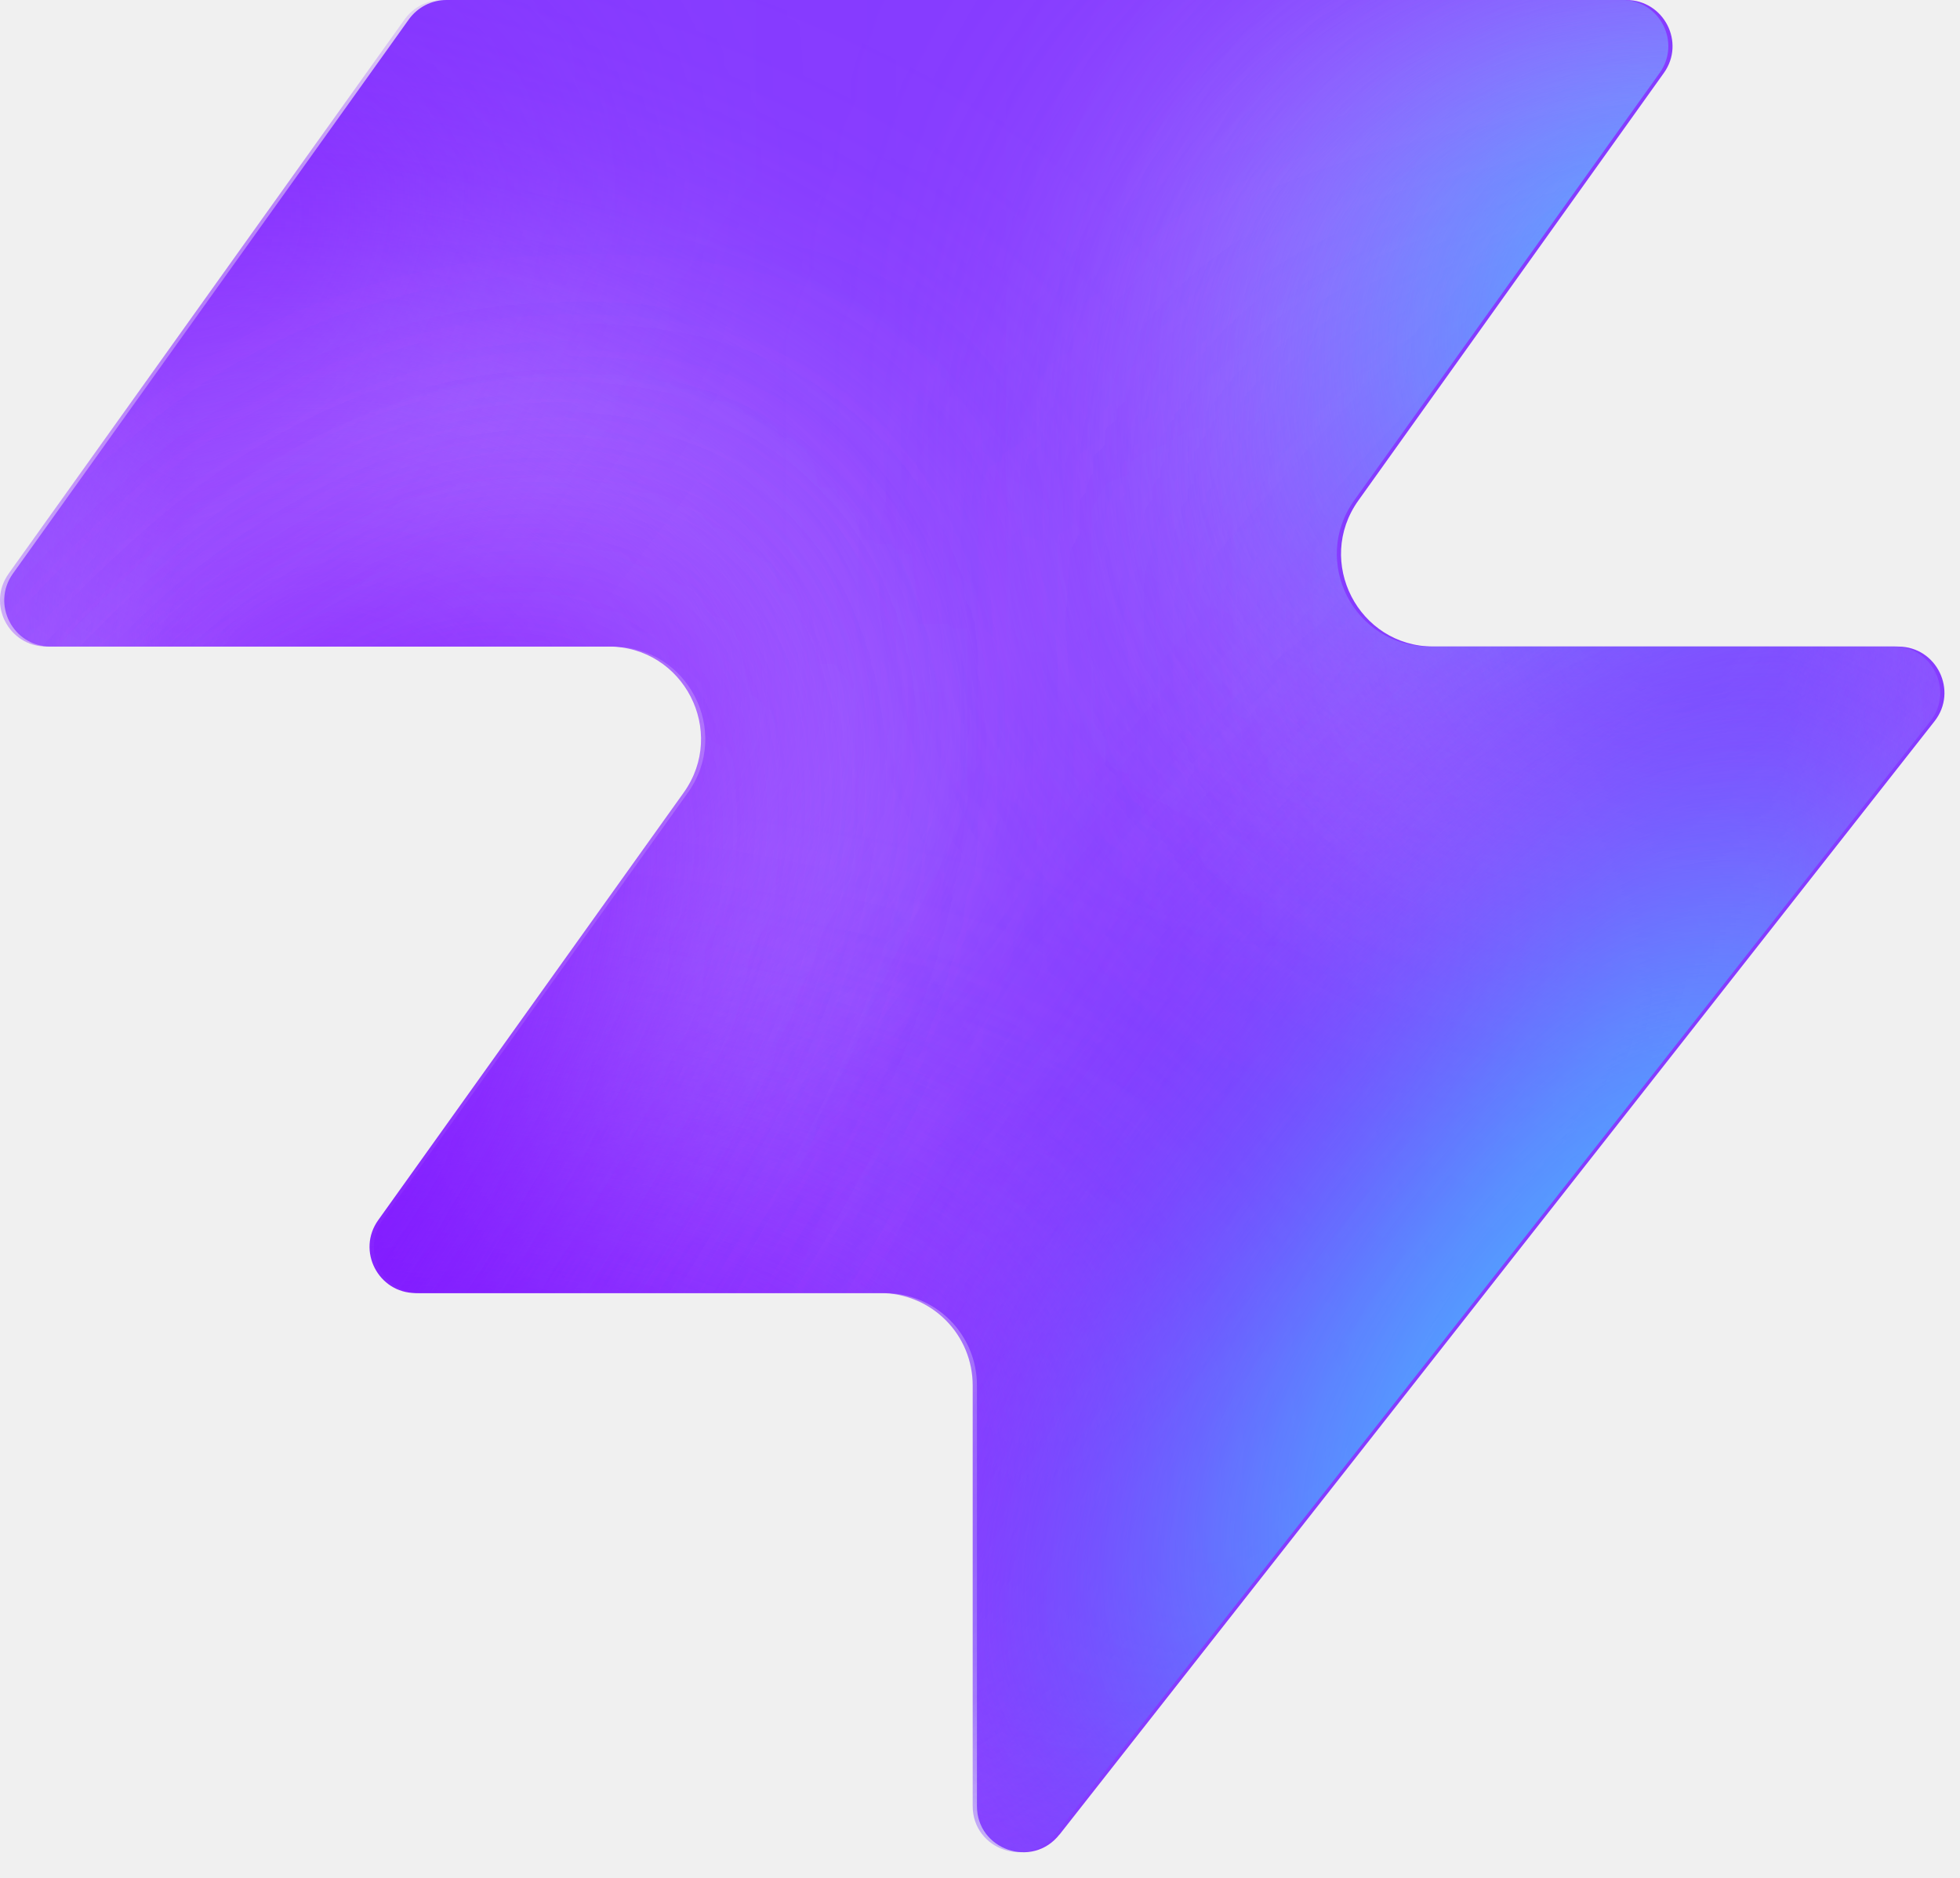
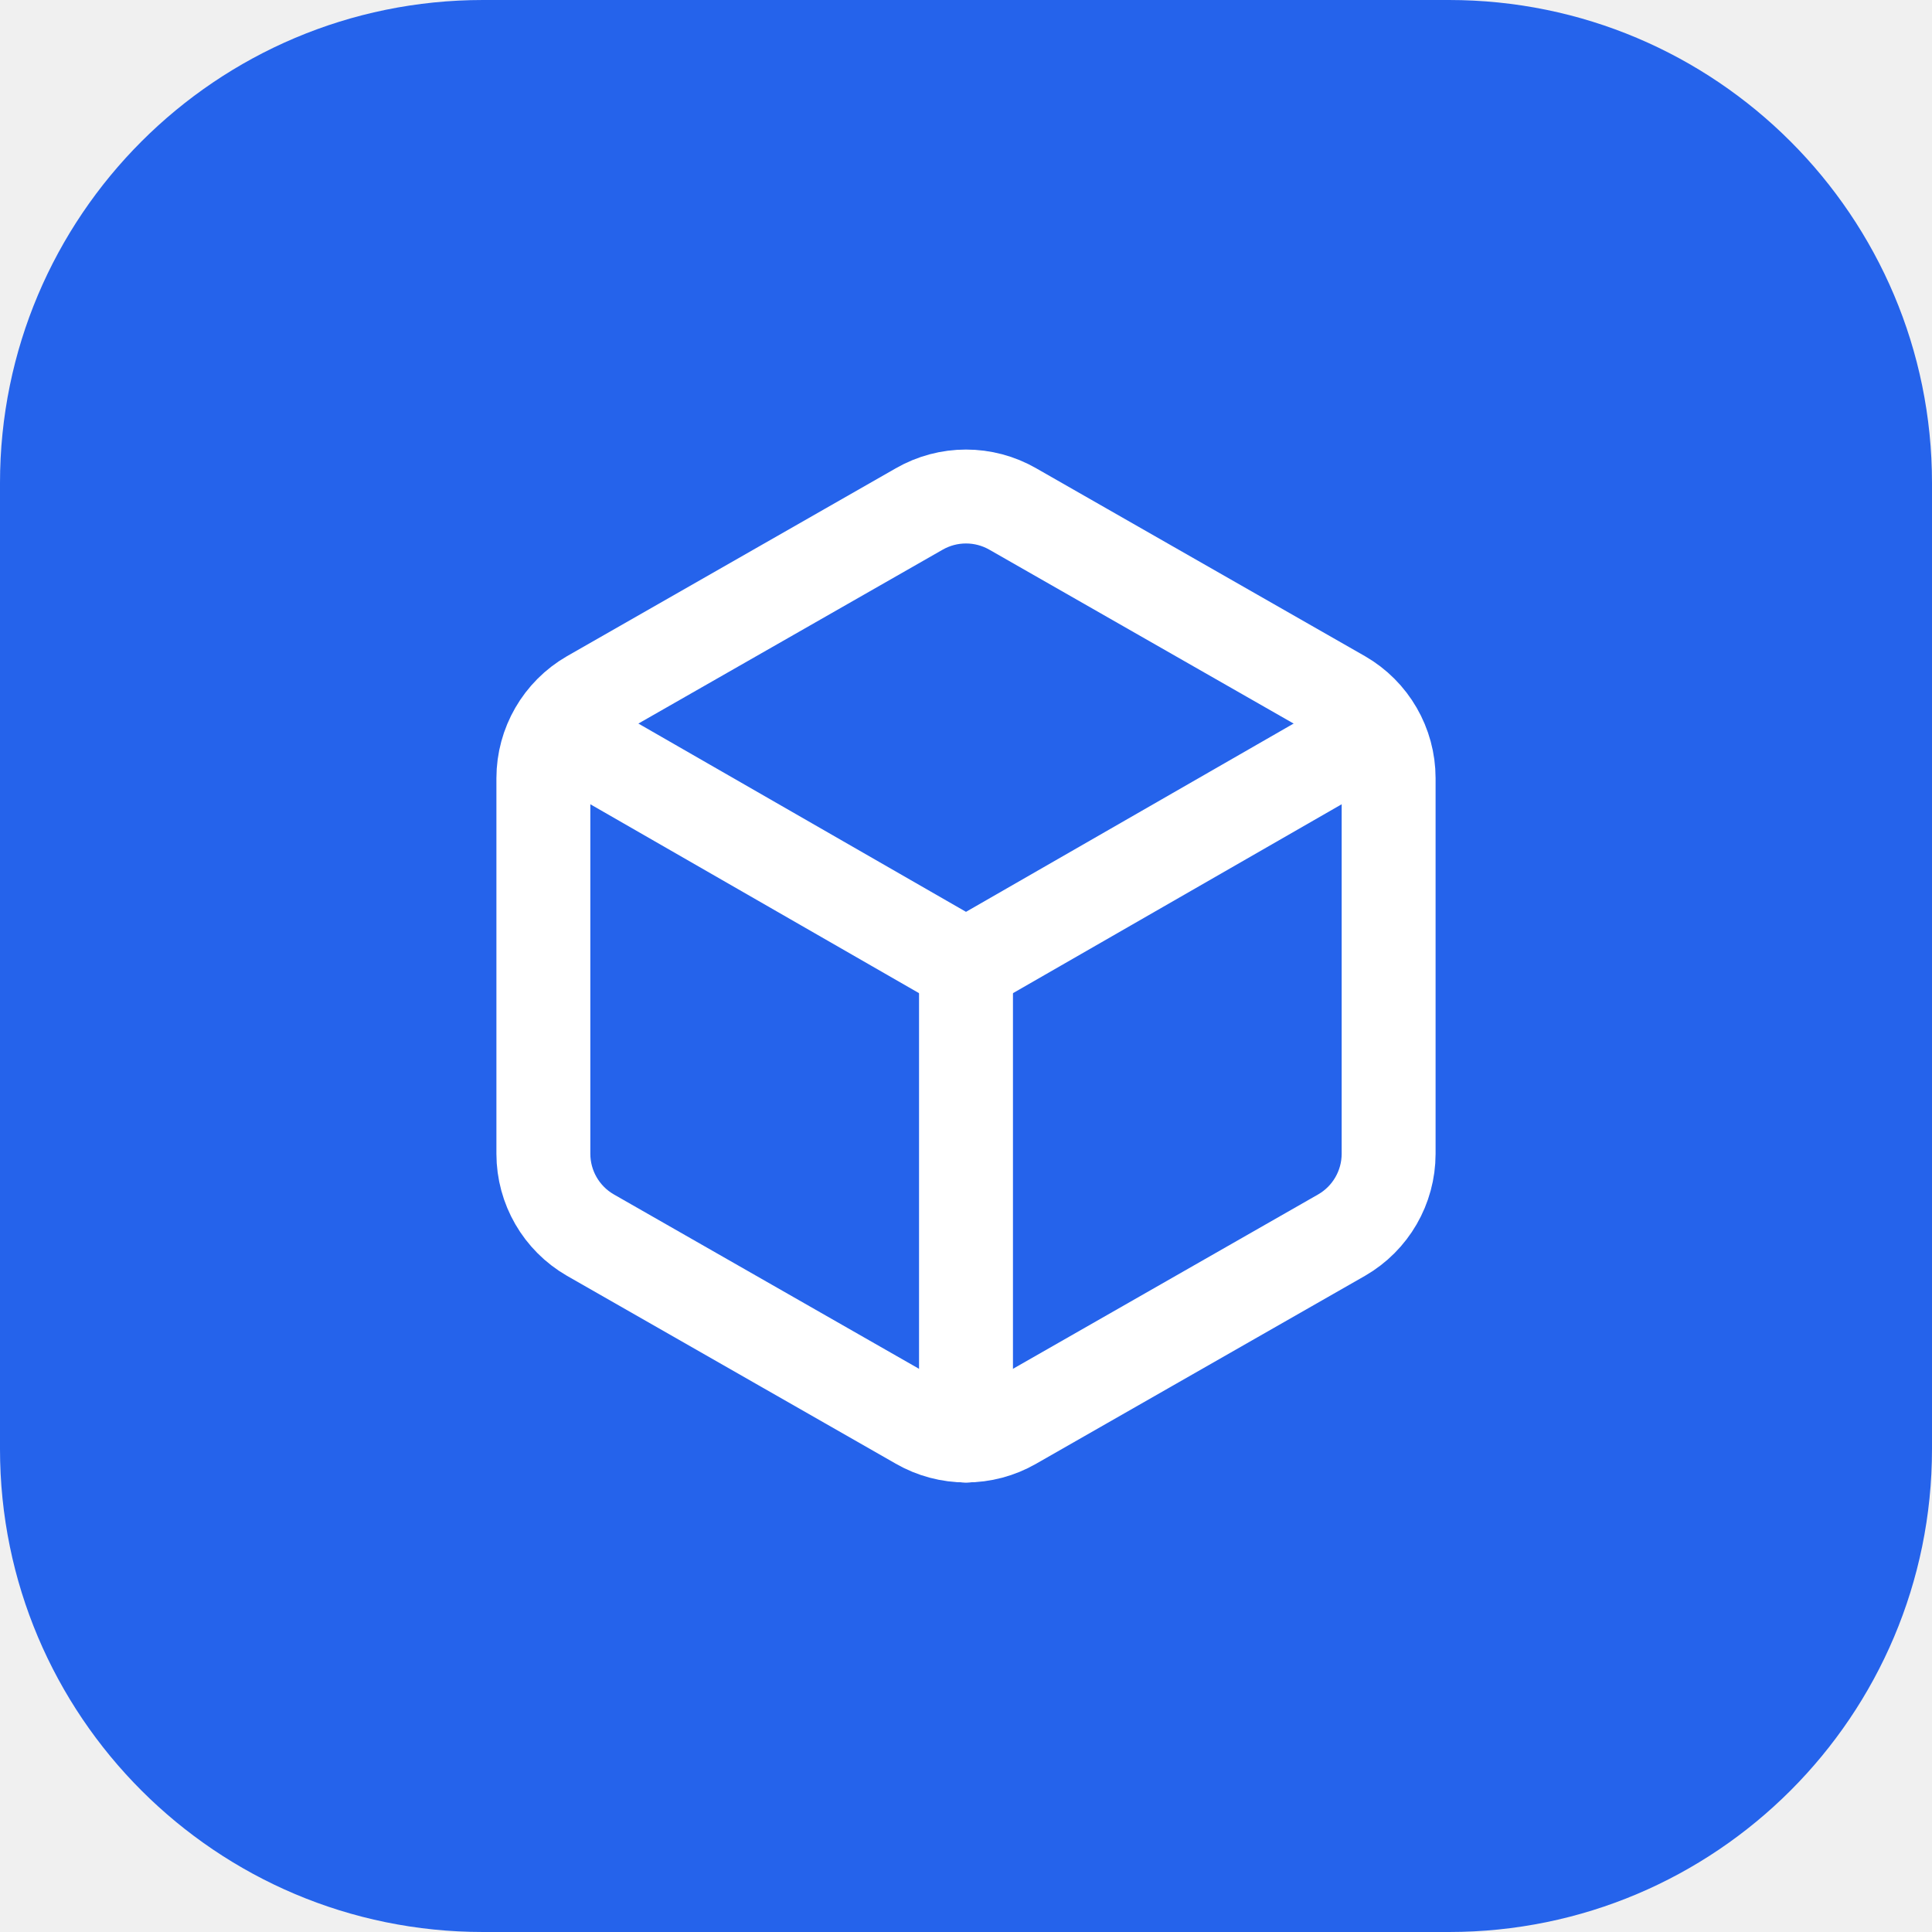
- <svg xmlns="http://www.w3.org/2000/svg" width="48" height="46" fill="none" viewBox="0 0 48 46">
-   <path fill="#863bff" d="M25.946 44.938c-.664.845-2.021.375-2.021-.698V33.937a2.26 2.26 0 0 0-2.262-2.262H10.287c-.92 0-1.456-1.04-.92-1.788l7.48-10.471c1.07-1.497 0-3.578-1.842-3.578H1.237c-.92 0-1.456-1.04-.92-1.788L10.013.474c.214-.297.556-.474.92-.474h28.894c.92 0 1.456 1.04.92 1.788l-7.48 10.471c-1.07 1.498 0 3.579 1.842 3.579h11.377c.943 0 1.473 1.088.89 1.83L25.947 44.94z" style="fill:#863bff;fill:color(display-p3 .525 .23 1);fill-opacity:1" />
-   <mask id="a" width="48" height="46" x="0" y="0" maskUnits="userSpaceOnUse" style="mask-type:alpha">
-     <path fill="#000" d="M25.842 44.938c-.664.844-2.021.375-2.021-.698V33.937a2.26 2.26 0 0 0-2.262-2.262H10.183c-.92 0-1.456-1.04-.92-1.788l7.48-10.471c1.07-1.498 0-3.579-1.842-3.579H1.133c-.92 0-1.456-1.04-.92-1.787L9.91.473c.214-.297.556-.474.92-.474h28.894c.92 0 1.456 1.04.92 1.788l-7.48 10.471c-1.07 1.498 0 3.578 1.842 3.578h11.377c.943 0 1.473 1.088.89 1.832L25.843 44.94z" style="fill:#000;fill-opacity:1" />
-   </mask>
-   <g mask="url(#a)">
-     <g filter="url(#b)">
-       <ellipse cx="5.508" cy="14.704" fill="#ede6ff" rx="5.508" ry="14.704" style="fill:#ede6ff;fill:color(display-p3 .927 .903 1);fill-opacity:1" transform="matrix(.00324 1 1 -.00324 -4.47 31.516)" />
-     </g>
-     <g filter="url(#c)">
-       <ellipse cx="10.399" cy="29.851" fill="#ede6ff" rx="10.399" ry="29.851" style="fill:#ede6ff;fill:color(display-p3 .927 .903 1);fill-opacity:1" transform="matrix(.00324 1 1 -.00324 -39.328 7.883)" />
-     </g>
-     <g filter="url(#d)">
-       <ellipse cx="5.508" cy="30.487" fill="#7e14ff" rx="5.508" ry="30.487" style="fill:#7e14ff;fill:color(display-p3 .492 .077 1);fill-opacity:1" transform="rotate(89.814 -25.913 -14.639)scale(1 -1)" />
-     </g>
-     <g filter="url(#e)">
-       <ellipse cx="5.508" cy="30.599" fill="#7e14ff" rx="5.508" ry="30.599" style="fill:#7e14ff;fill:color(display-p3 .492 .077 1);fill-opacity:1" transform="rotate(89.814 -32.644 -3.334)scale(1 -1)" />
-     </g>
-     <g filter="url(#f)">
-       <ellipse cx="5.508" cy="30.599" fill="#7e14ff" rx="5.508" ry="30.599" style="fill:#7e14ff;fill:color(display-p3 .492 .077 1);fill-opacity:1" transform="matrix(.00324 1 1 -.00324 -34.34 30.47)" />
-     </g>
-     <g filter="url(#g)">
-       <ellipse cx="14.072" cy="22.078" fill="#ede6ff" rx="14.072" ry="22.078" style="fill:#ede6ff;fill:color(display-p3 .927 .903 1);fill-opacity:1" transform="rotate(93.35 24.506 48.493)scale(-1 1)" />
-     </g>
-     <g filter="url(#h)">
-       <ellipse cx="3.47" cy="21.501" fill="#7e14ff" rx="3.47" ry="21.501" style="fill:#7e14ff;fill:color(display-p3 .492 .077 1);fill-opacity:1" transform="rotate(89.009 28.708 47.59)scale(-1 1)" />
-     </g>
-     <g filter="url(#i)">
-       <ellipse cx="3.47" cy="21.501" fill="#7e14ff" rx="3.47" ry="21.501" style="fill:#7e14ff;fill:color(display-p3 .492 .077 1);fill-opacity:1" transform="rotate(89.009 28.708 47.59)scale(-1 1)" />
-     </g>
-     <g filter="url(#j)">
-       <ellipse cx=".387" cy="8.972" fill="#7e14ff" rx="4.407" ry="29.108" style="fill:#7e14ff;fill:color(display-p3 .492 .077 1);fill-opacity:1" transform="rotate(39.51 .387 8.972)" />
-     </g>
-     <g filter="url(#k)">
-       <ellipse cx="47.523" cy="-6.092" fill="#7e14ff" rx="4.407" ry="29.108" style="fill:#7e14ff;fill:color(display-p3 .492 .077 1);fill-opacity:1" transform="rotate(37.892 47.523 -6.092)" />
-     </g>
-     <g filter="url(#l)">
-       <ellipse cx="41.412" cy="6.333" fill="#47bfff" rx="5.971" ry="9.665" style="fill:#47bfff;fill:color(display-p3 .28 .748 1);fill-opacity:1" transform="rotate(37.892 41.412 6.333)" />
-     </g>
-     <g filter="url(#m)">
-       <ellipse cx="-1.879" cy="38.332" fill="#7e14ff" rx="4.407" ry="29.108" style="fill:#7e14ff;fill:color(display-p3 .492 .077 1);fill-opacity:1" transform="rotate(37.892 -1.88 38.332)" />
-     </g>
-     <g filter="url(#n)">
-       <ellipse cx="-1.879" cy="38.332" fill="#7e14ff" rx="4.407" ry="29.108" style="fill:#7e14ff;fill:color(display-p3 .492 .077 1);fill-opacity:1" transform="rotate(37.892 -1.88 38.332)" />
-     </g>
-     <g filter="url(#o)">
-       <ellipse cx="35.651" cy="29.907" fill="#7e14ff" rx="4.407" ry="29.108" style="fill:#7e14ff;fill:color(display-p3 .492 .077 1);fill-opacity:1" transform="rotate(37.892 35.651 29.907)" />
-     </g>
-     <g filter="url(#p)">
-       <ellipse cx="38.418" cy="32.4" fill="#47bfff" rx="5.971" ry="15.297" style="fill:#47bfff;fill:color(display-p3 .28 .748 1);fill-opacity:1" transform="rotate(37.892 38.418 32.4)" />
-     </g>
-   </g>
-   <defs>
-     <filter id="b" width="60.045" height="41.654" x="-19.77" y="16.149" color-interpolation-filters="sRGB" filterUnits="userSpaceOnUse">
-       <feFlood flood-opacity="0" result="BackgroundImageFix" />
-       <feBlend in="SourceGraphic" in2="BackgroundImageFix" result="shape" />
-       <feGaussianBlur result="effect1_foregroundBlur_2002_17158" stdDeviation="7.659" />
-     </filter>
-     <filter id="c" width="90.34" height="51.437" x="-54.613" y="-7.533" color-interpolation-filters="sRGB" filterUnits="userSpaceOnUse">
-       <feFlood flood-opacity="0" result="BackgroundImageFix" />
-       <feBlend in="SourceGraphic" in2="BackgroundImageFix" result="shape" />
-       <feGaussianBlur result="effect1_foregroundBlur_2002_17158" stdDeviation="7.659" />
-     </filter>
-     <filter id="d" width="79.355" height="29.4" x="-49.64" y="2.03" color-interpolation-filters="sRGB" filterUnits="userSpaceOnUse">
-       <feFlood flood-opacity="0" result="BackgroundImageFix" />
-       <feBlend in="SourceGraphic" in2="BackgroundImageFix" result="shape" />
-       <feGaussianBlur result="effect1_foregroundBlur_2002_17158" stdDeviation="4.596" />
-     </filter>
-     <filter id="e" width="79.579" height="29.4" x="-45.045" y="20.029" color-interpolation-filters="sRGB" filterUnits="userSpaceOnUse">
-       <feFlood flood-opacity="0" result="BackgroundImageFix" />
-       <feBlend in="SourceGraphic" in2="BackgroundImageFix" result="shape" />
-       <feGaussianBlur result="effect1_foregroundBlur_2002_17158" stdDeviation="4.596" />
-     </filter>
-     <filter id="f" width="79.579" height="29.4" x="-43.513" y="21.178" color-interpolation-filters="sRGB" filterUnits="userSpaceOnUse">
-       <feFlood flood-opacity="0" result="BackgroundImageFix" />
-       <feBlend in="SourceGraphic" in2="BackgroundImageFix" result="shape" />
-       <feGaussianBlur result="effect1_foregroundBlur_2002_17158" stdDeviation="4.596" />
-     </filter>
-     <filter id="g" width="74.749" height="58.852" x="15.756" y="-17.901" color-interpolation-filters="sRGB" filterUnits="userSpaceOnUse">
-       <feFlood flood-opacity="0" result="BackgroundImageFix" />
-       <feBlend in="SourceGraphic" in2="BackgroundImageFix" result="shape" />
-       <feGaussianBlur result="effect1_foregroundBlur_2002_17158" stdDeviation="7.659" />
-     </filter>
-     <filter id="h" width="61.377" height="25.362" x="23.548" y="2.284" color-interpolation-filters="sRGB" filterUnits="userSpaceOnUse">
-       <feFlood flood-opacity="0" result="BackgroundImageFix" />
-       <feBlend in="SourceGraphic" in2="BackgroundImageFix" result="shape" />
-       <feGaussianBlur result="effect1_foregroundBlur_2002_17158" stdDeviation="4.596" />
-     </filter>
-     <filter id="i" width="61.377" height="25.362" x="23.548" y="2.284" color-interpolation-filters="sRGB" filterUnits="userSpaceOnUse">
-       <feFlood flood-opacity="0" result="BackgroundImageFix" />
-       <feBlend in="SourceGraphic" in2="BackgroundImageFix" result="shape" />
-       <feGaussianBlur result="effect1_foregroundBlur_2002_17158" stdDeviation="4.596" />
-     </filter>
-     <filter id="j" width="56.045" height="63.649" x="-27.636" y="-22.853" color-interpolation-filters="sRGB" filterUnits="userSpaceOnUse">
-       <feFlood flood-opacity="0" result="BackgroundImageFix" />
-       <feBlend in="SourceGraphic" in2="BackgroundImageFix" result="shape" />
-       <feGaussianBlur result="effect1_foregroundBlur_2002_17158" stdDeviation="4.596" />
-     </filter>
-     <filter id="k" width="54.814" height="64.646" x="20.116" y="-38.415" color-interpolation-filters="sRGB" filterUnits="userSpaceOnUse">
-       <feFlood flood-opacity="0" result="BackgroundImageFix" />
-       <feBlend in="SourceGraphic" in2="BackgroundImageFix" result="shape" />
-       <feGaussianBlur result="effect1_foregroundBlur_2002_17158" stdDeviation="4.596" />
-     </filter>
-     <filter id="l" width="33.541" height="35.313" x="24.641" y="-11.323" color-interpolation-filters="sRGB" filterUnits="userSpaceOnUse">
-       <feFlood flood-opacity="0" result="BackgroundImageFix" />
-       <feBlend in="SourceGraphic" in2="BackgroundImageFix" result="shape" />
-       <feGaussianBlur result="effect1_foregroundBlur_2002_17158" stdDeviation="4.596" />
-     </filter>
-     <filter id="m" width="54.814" height="64.646" x="-29.286" y="6.009" color-interpolation-filters="sRGB" filterUnits="userSpaceOnUse">
-       <feFlood flood-opacity="0" result="BackgroundImageFix" />
-       <feBlend in="SourceGraphic" in2="BackgroundImageFix" result="shape" />
-       <feGaussianBlur result="effect1_foregroundBlur_2002_17158" stdDeviation="4.596" />
-     </filter>
-     <filter id="n" width="54.814" height="64.646" x="-29.286" y="6.009" color-interpolation-filters="sRGB" filterUnits="userSpaceOnUse">
-       <feFlood flood-opacity="0" result="BackgroundImageFix" />
-       <feBlend in="SourceGraphic" in2="BackgroundImageFix" result="shape" />
-       <feGaussianBlur result="effect1_foregroundBlur_2002_17158" stdDeviation="4.596" />
-     </filter>
-     <filter id="o" width="54.814" height="64.646" x="8.244" y="-2.416" color-interpolation-filters="sRGB" filterUnits="userSpaceOnUse">
-       <feFlood flood-opacity="0" result="BackgroundImageFix" />
-       <feBlend in="SourceGraphic" in2="BackgroundImageFix" result="shape" />
-       <feGaussianBlur result="effect1_foregroundBlur_2002_17158" stdDeviation="4.596" />
-     </filter>
-     <filter id="p" width="39.409" height="43.623" x="18.713" y="10.588" color-interpolation-filters="sRGB" filterUnits="userSpaceOnUse">
-       <feFlood flood-opacity="0" result="BackgroundImageFix" />
-       <feBlend in="SourceGraphic" in2="BackgroundImageFix" result="shape" />
-       <feGaussianBlur result="effect1_foregroundBlur_2002_17158" stdDeviation="4.596" />
-     </filter>
-   </defs>
+ <svg xmlns="http://www.w3.org/2000/svg" viewBox="0 0 48 48">
+   <rect width="48" height="48" rx="12" fill="#2563eb" />
+   <svg x="10" y="10" width="28" height="28" viewBox="0 0 24 24" fill="none" stroke="#ffffff" stroke-width="2" stroke-linecap="round" stroke-linejoin="round">
+     <path d="M21 8a2 2 0 0 0-1-1.73l-7-4a2 2 0 0 0-2 0l-7 4A2 2 0 0 0 3 8v8a2 2 0 0 0 1 1.73l7 4a2 2 0 0 0 2 0l7-4A2 2 0 0 0 21 16Z" />
+     <path d="m3.3 7 8.7 5 8.7-5" />
+     <path d="M12 22V12" />
+   </svg>
</svg>
